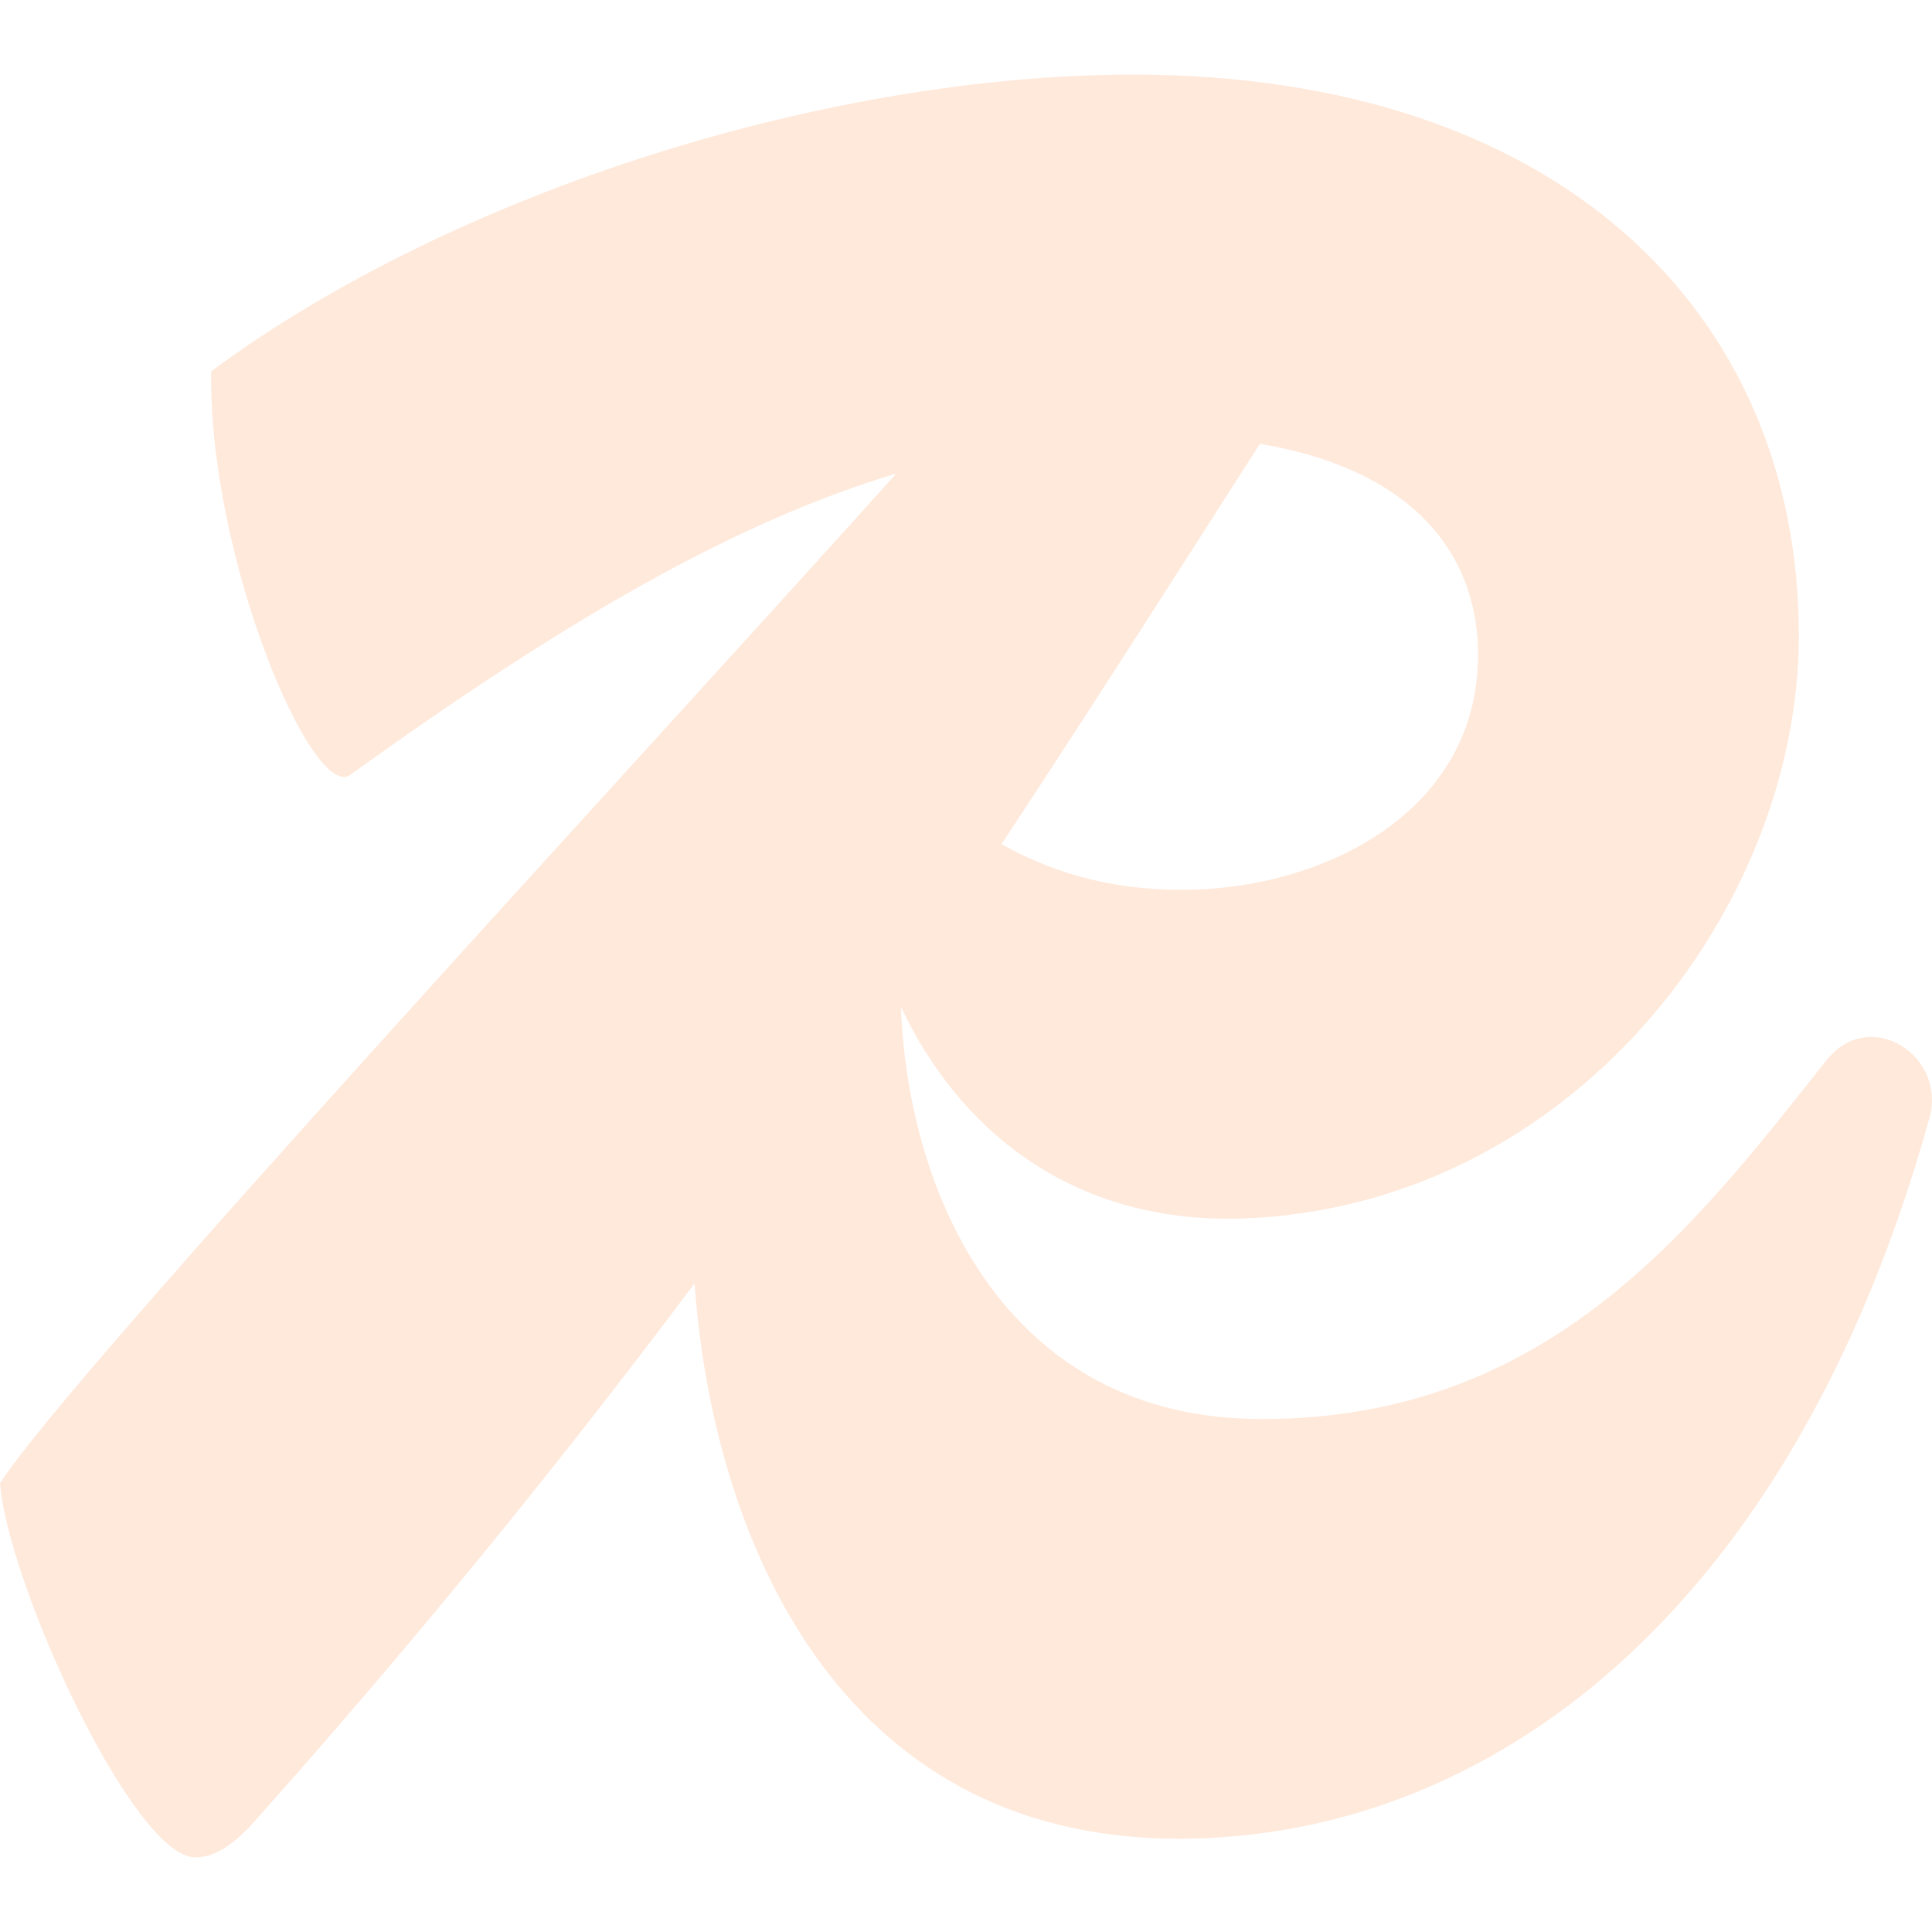
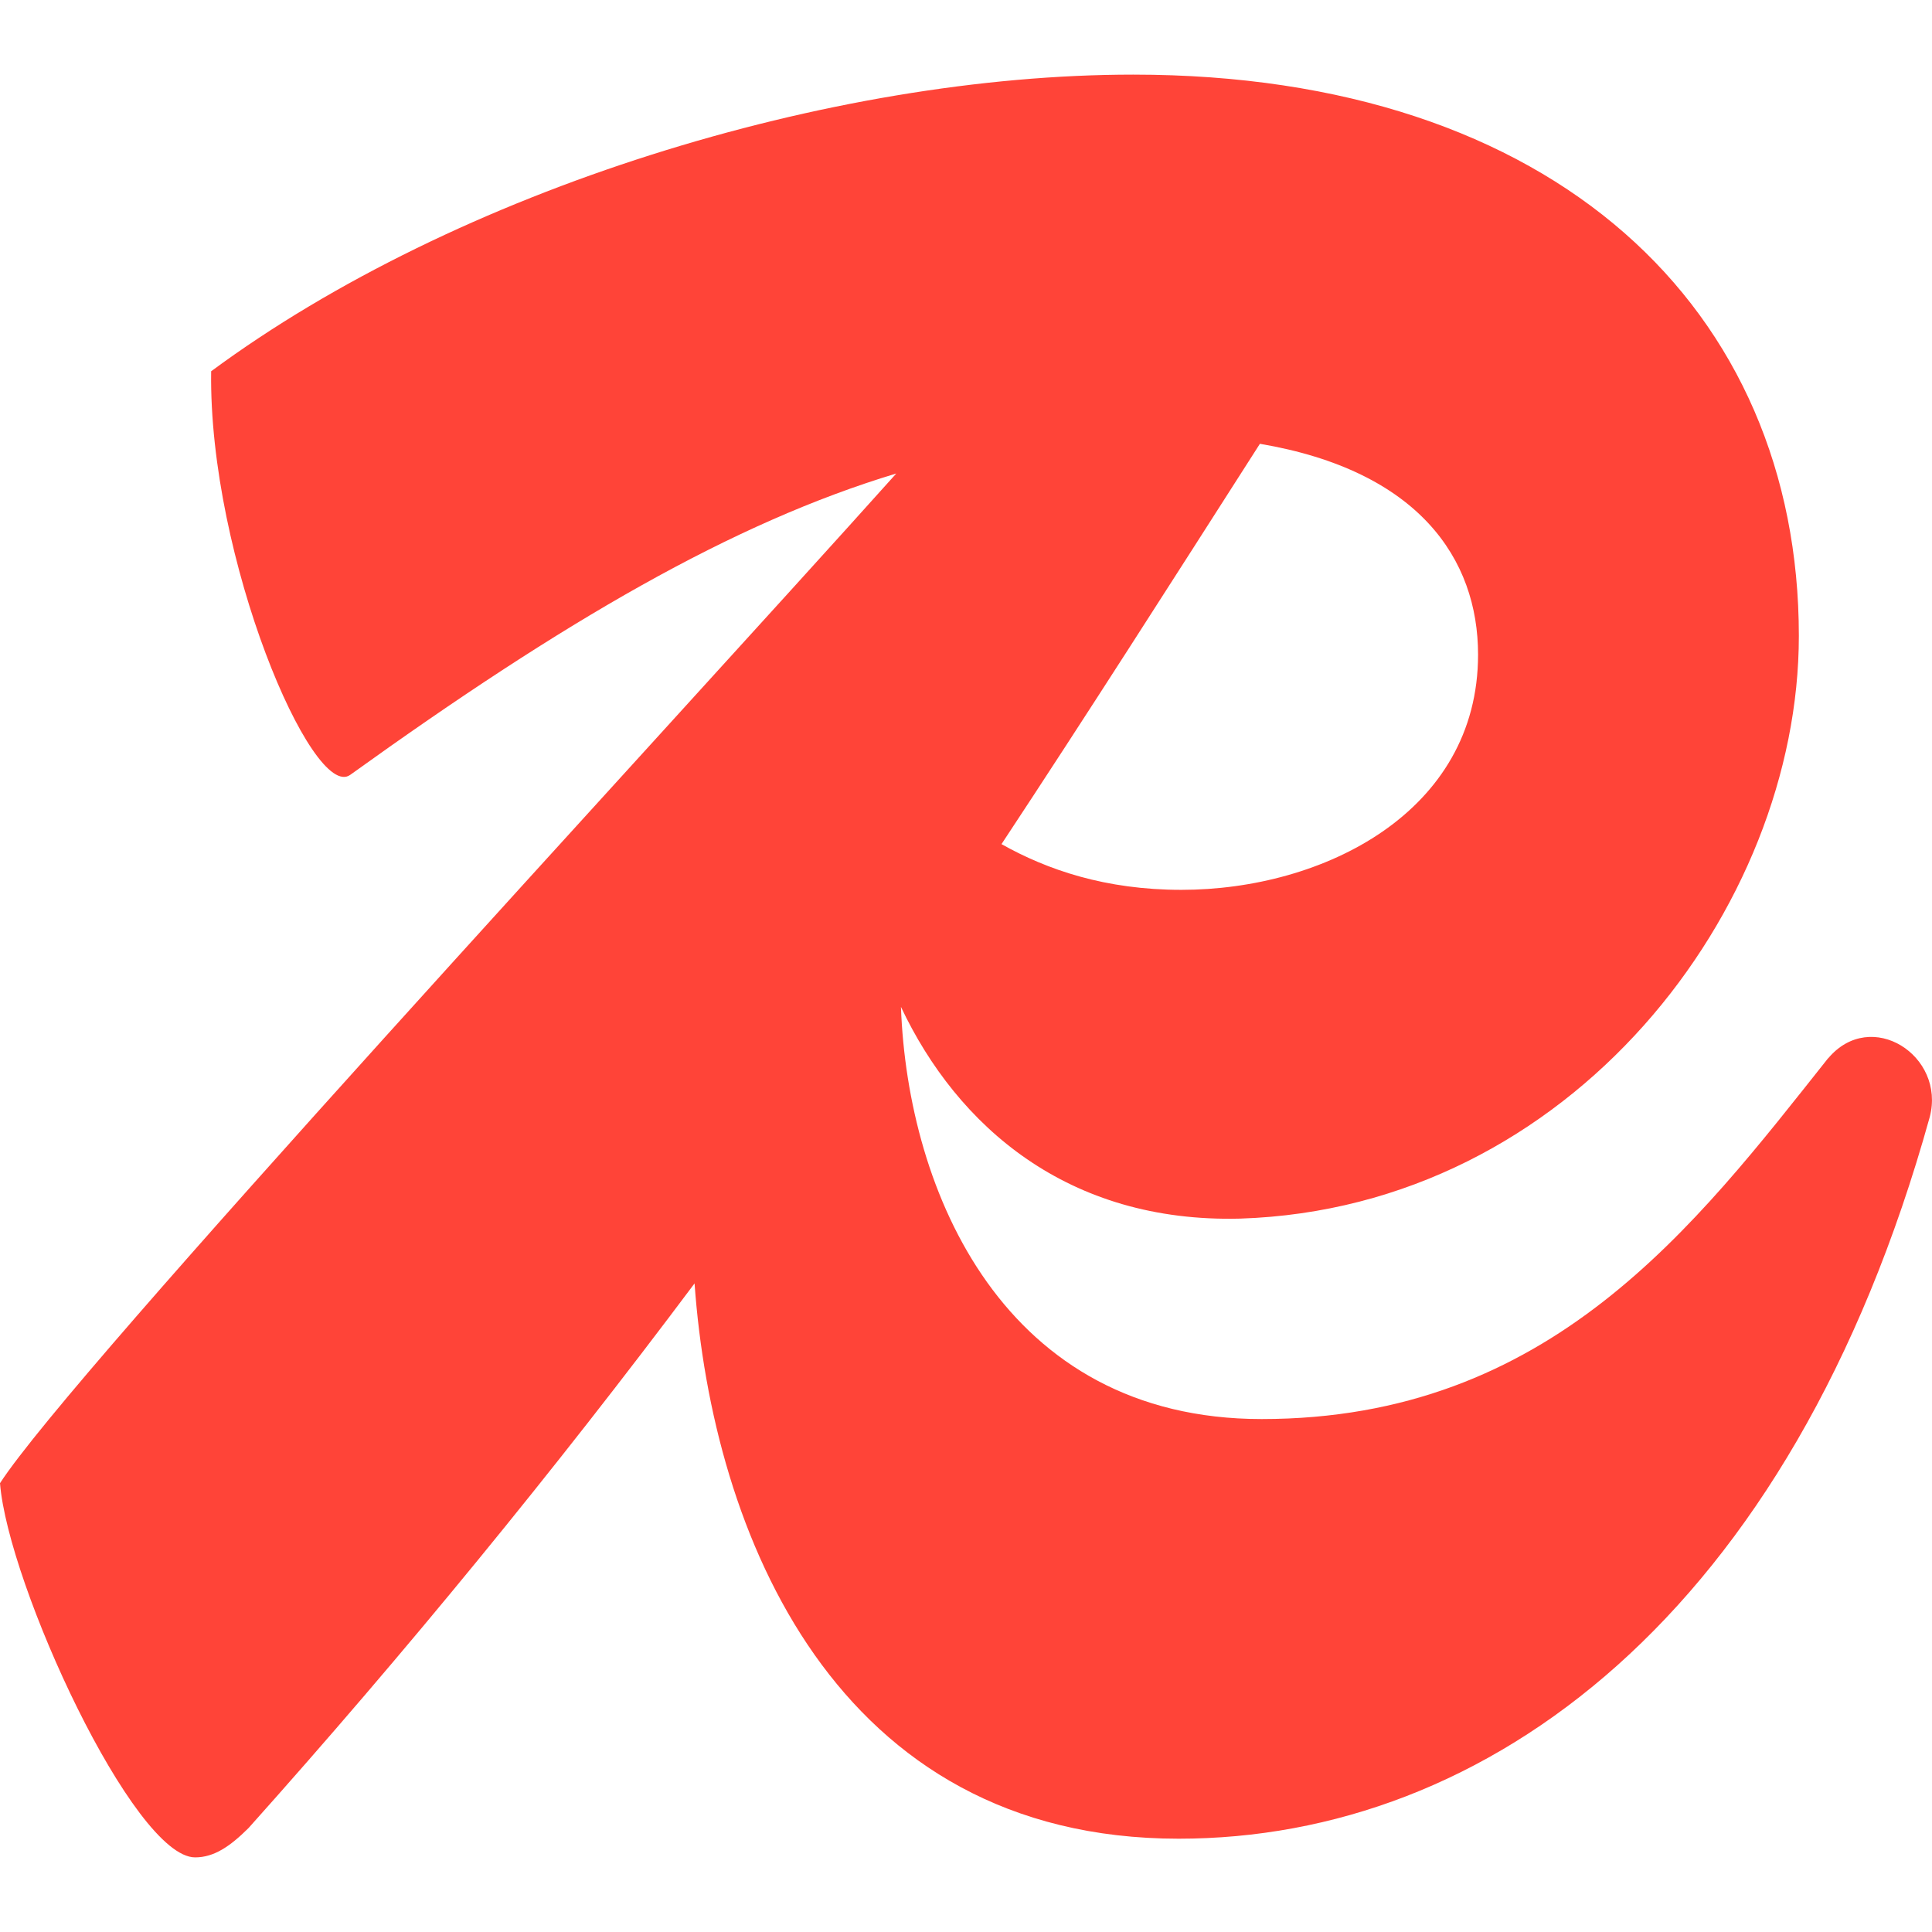
- <svg xmlns="http://www.w3.org/2000/svg" fill="#ffe9db" role="img" viewBox="0 0 24 24">
+ <svg xmlns="http://www.w3.org/2000/svg" width="256" height="256" fill="#FF4438" role="img" viewBox="0 0 24 24">
  <path d="M22.71 13.145c-1.66 2.092-3.452 4.483-7.038 4.483-3.203 0-4.397-2.825-4.48-5.12.701 1.484 2.073 2.685 4.214 2.63 4.117-.133 6.94-3.852 6.94-7.239 0-4.05-3.022-6.972-8.268-6.972-3.752 0-8.4 1.428-11.455 3.685C2.59 6.937 3.885 9.958 4.35 9.626c2.648-1.904 4.748-3.13 6.784-3.744C8.12 9.244.886 17.05 0 18.425c.1 1.261 1.66 4.648 2.424 4.648.232 0 .431-.133.664-.365a100.49 100.49 0 0 0 5.54-6.765c.222 3.104 1.748 6.898 6.014 6.898 3.819 0 7.604-2.756 9.33-8.965.2-.764-.73-1.361-1.261-.73zm-4.349-5.013c0 1.959-1.926 2.922-3.685 2.922-.941 0-1.664-.247-2.235-.568 1.051-1.592 2.092-3.225 3.21-4.973 1.972.334 2.71 1.43 2.71 2.619z" />
</svg>
